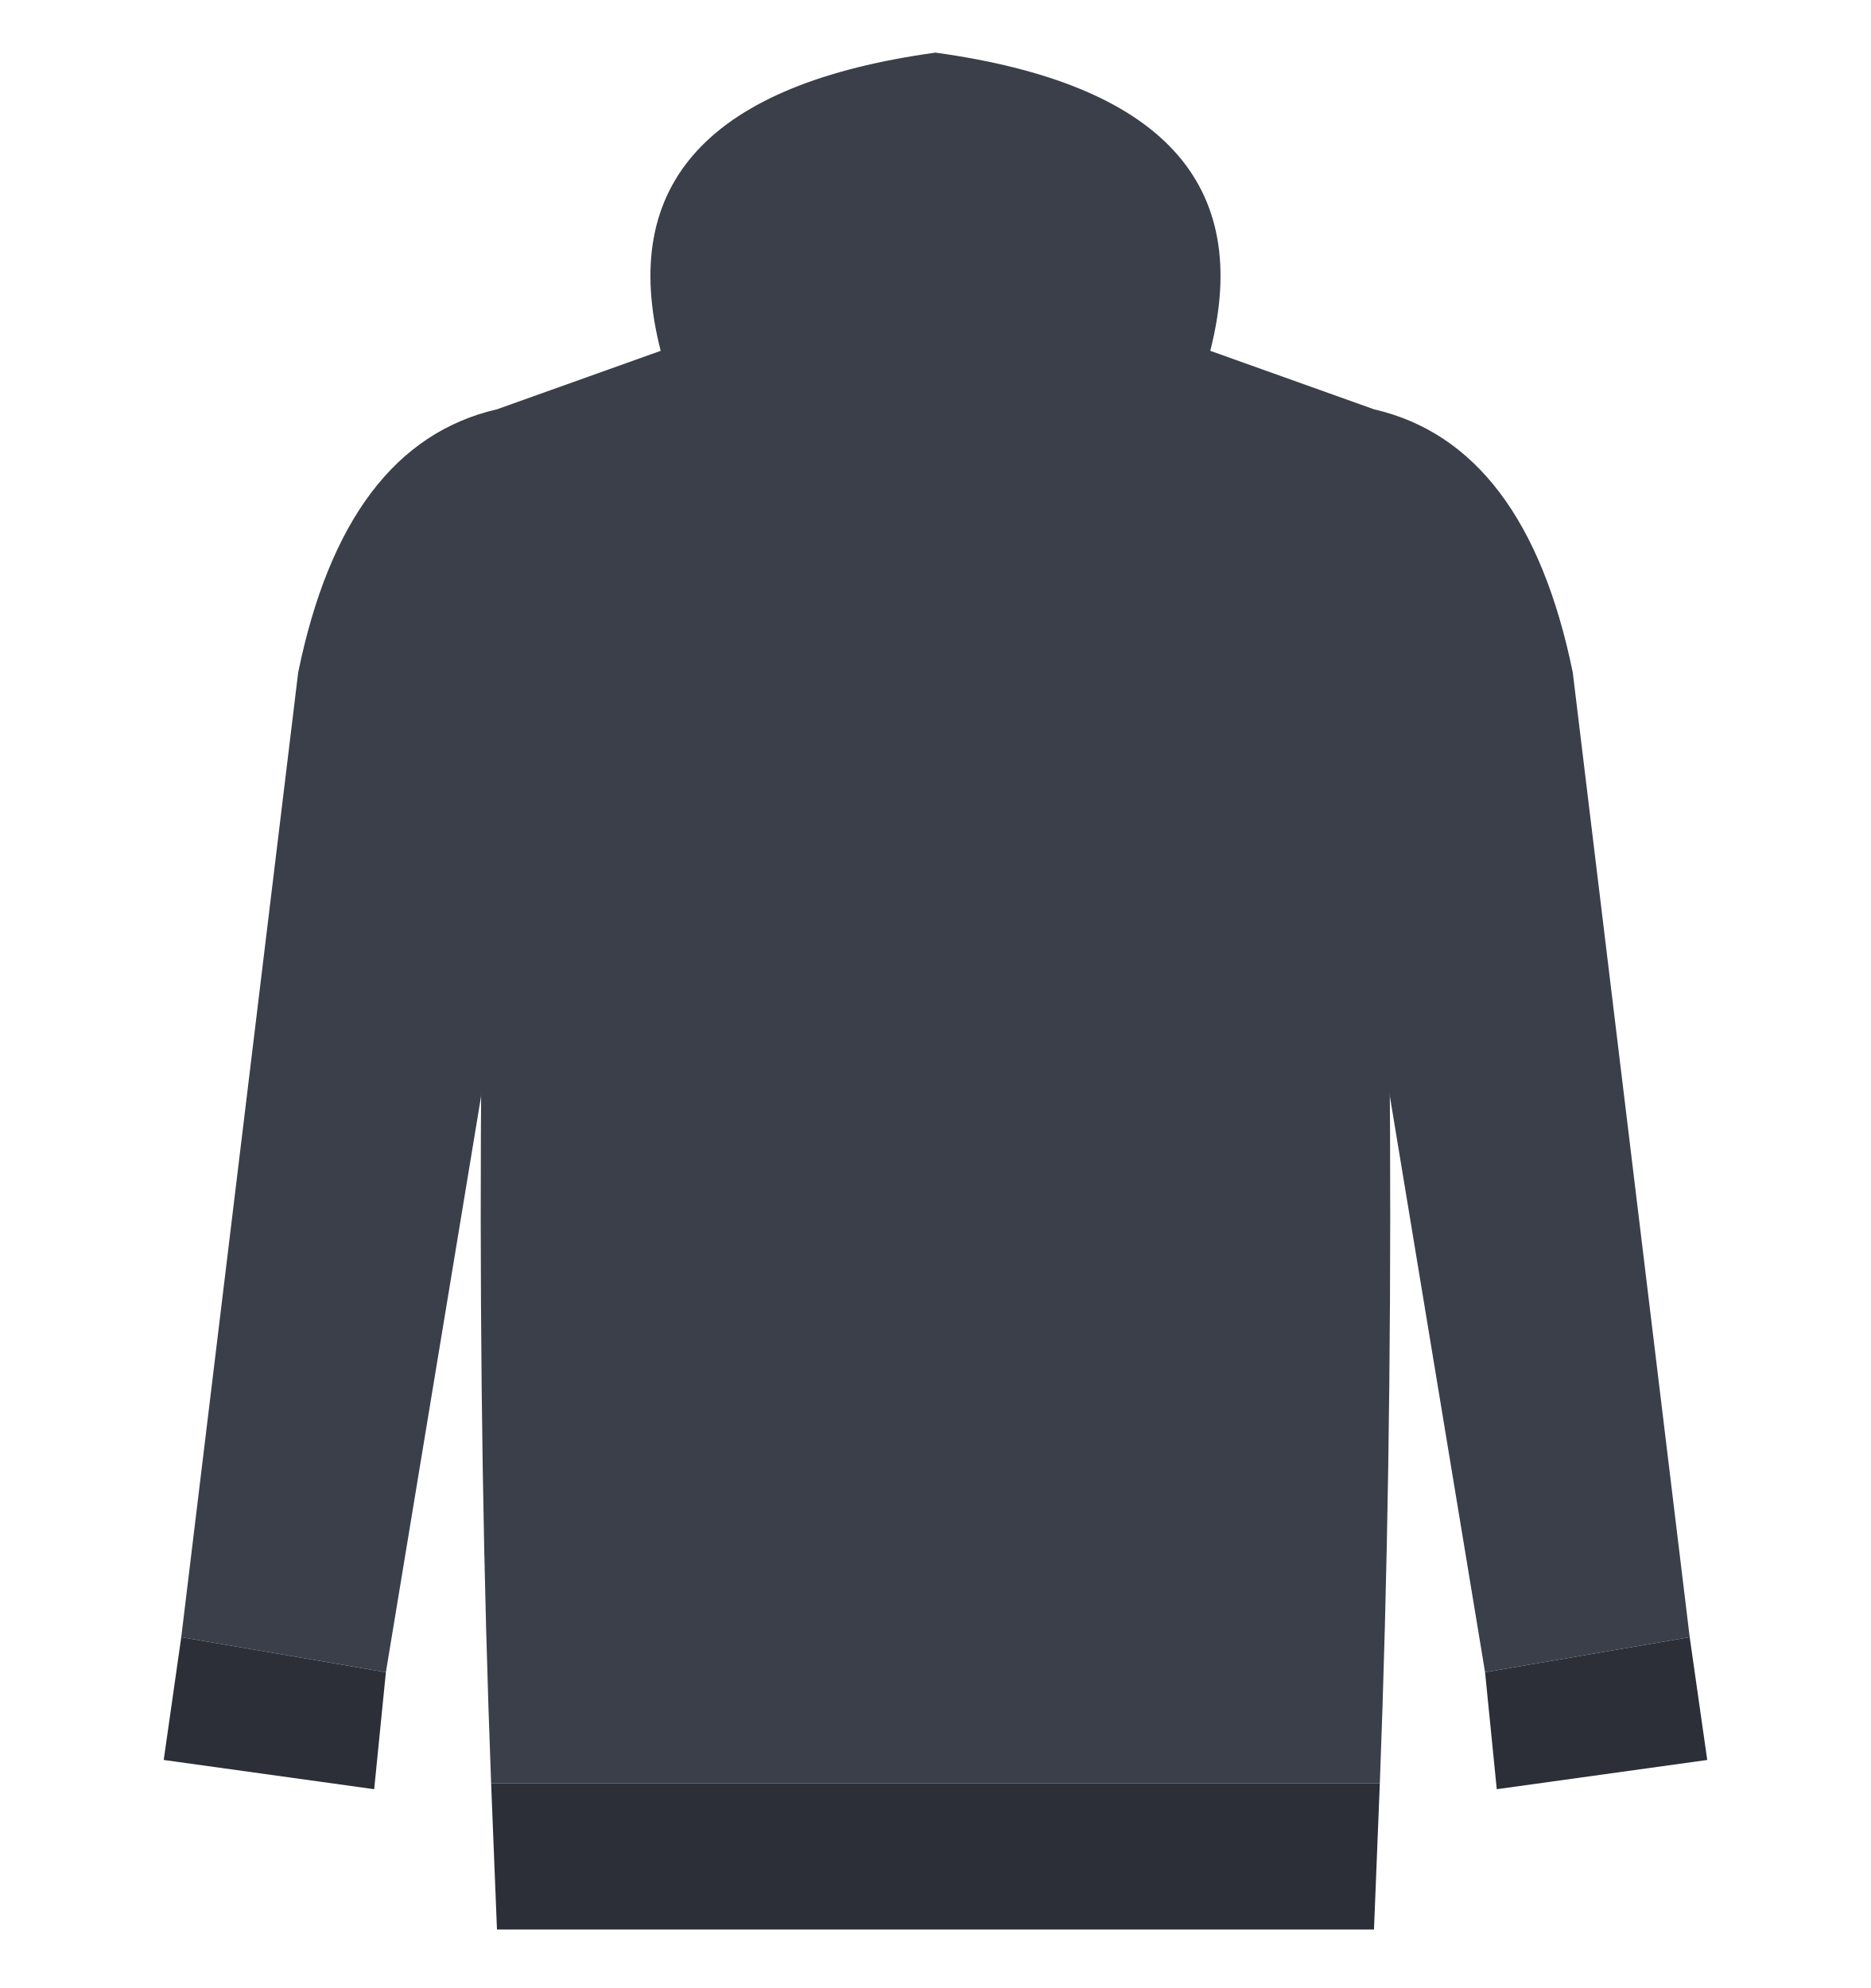
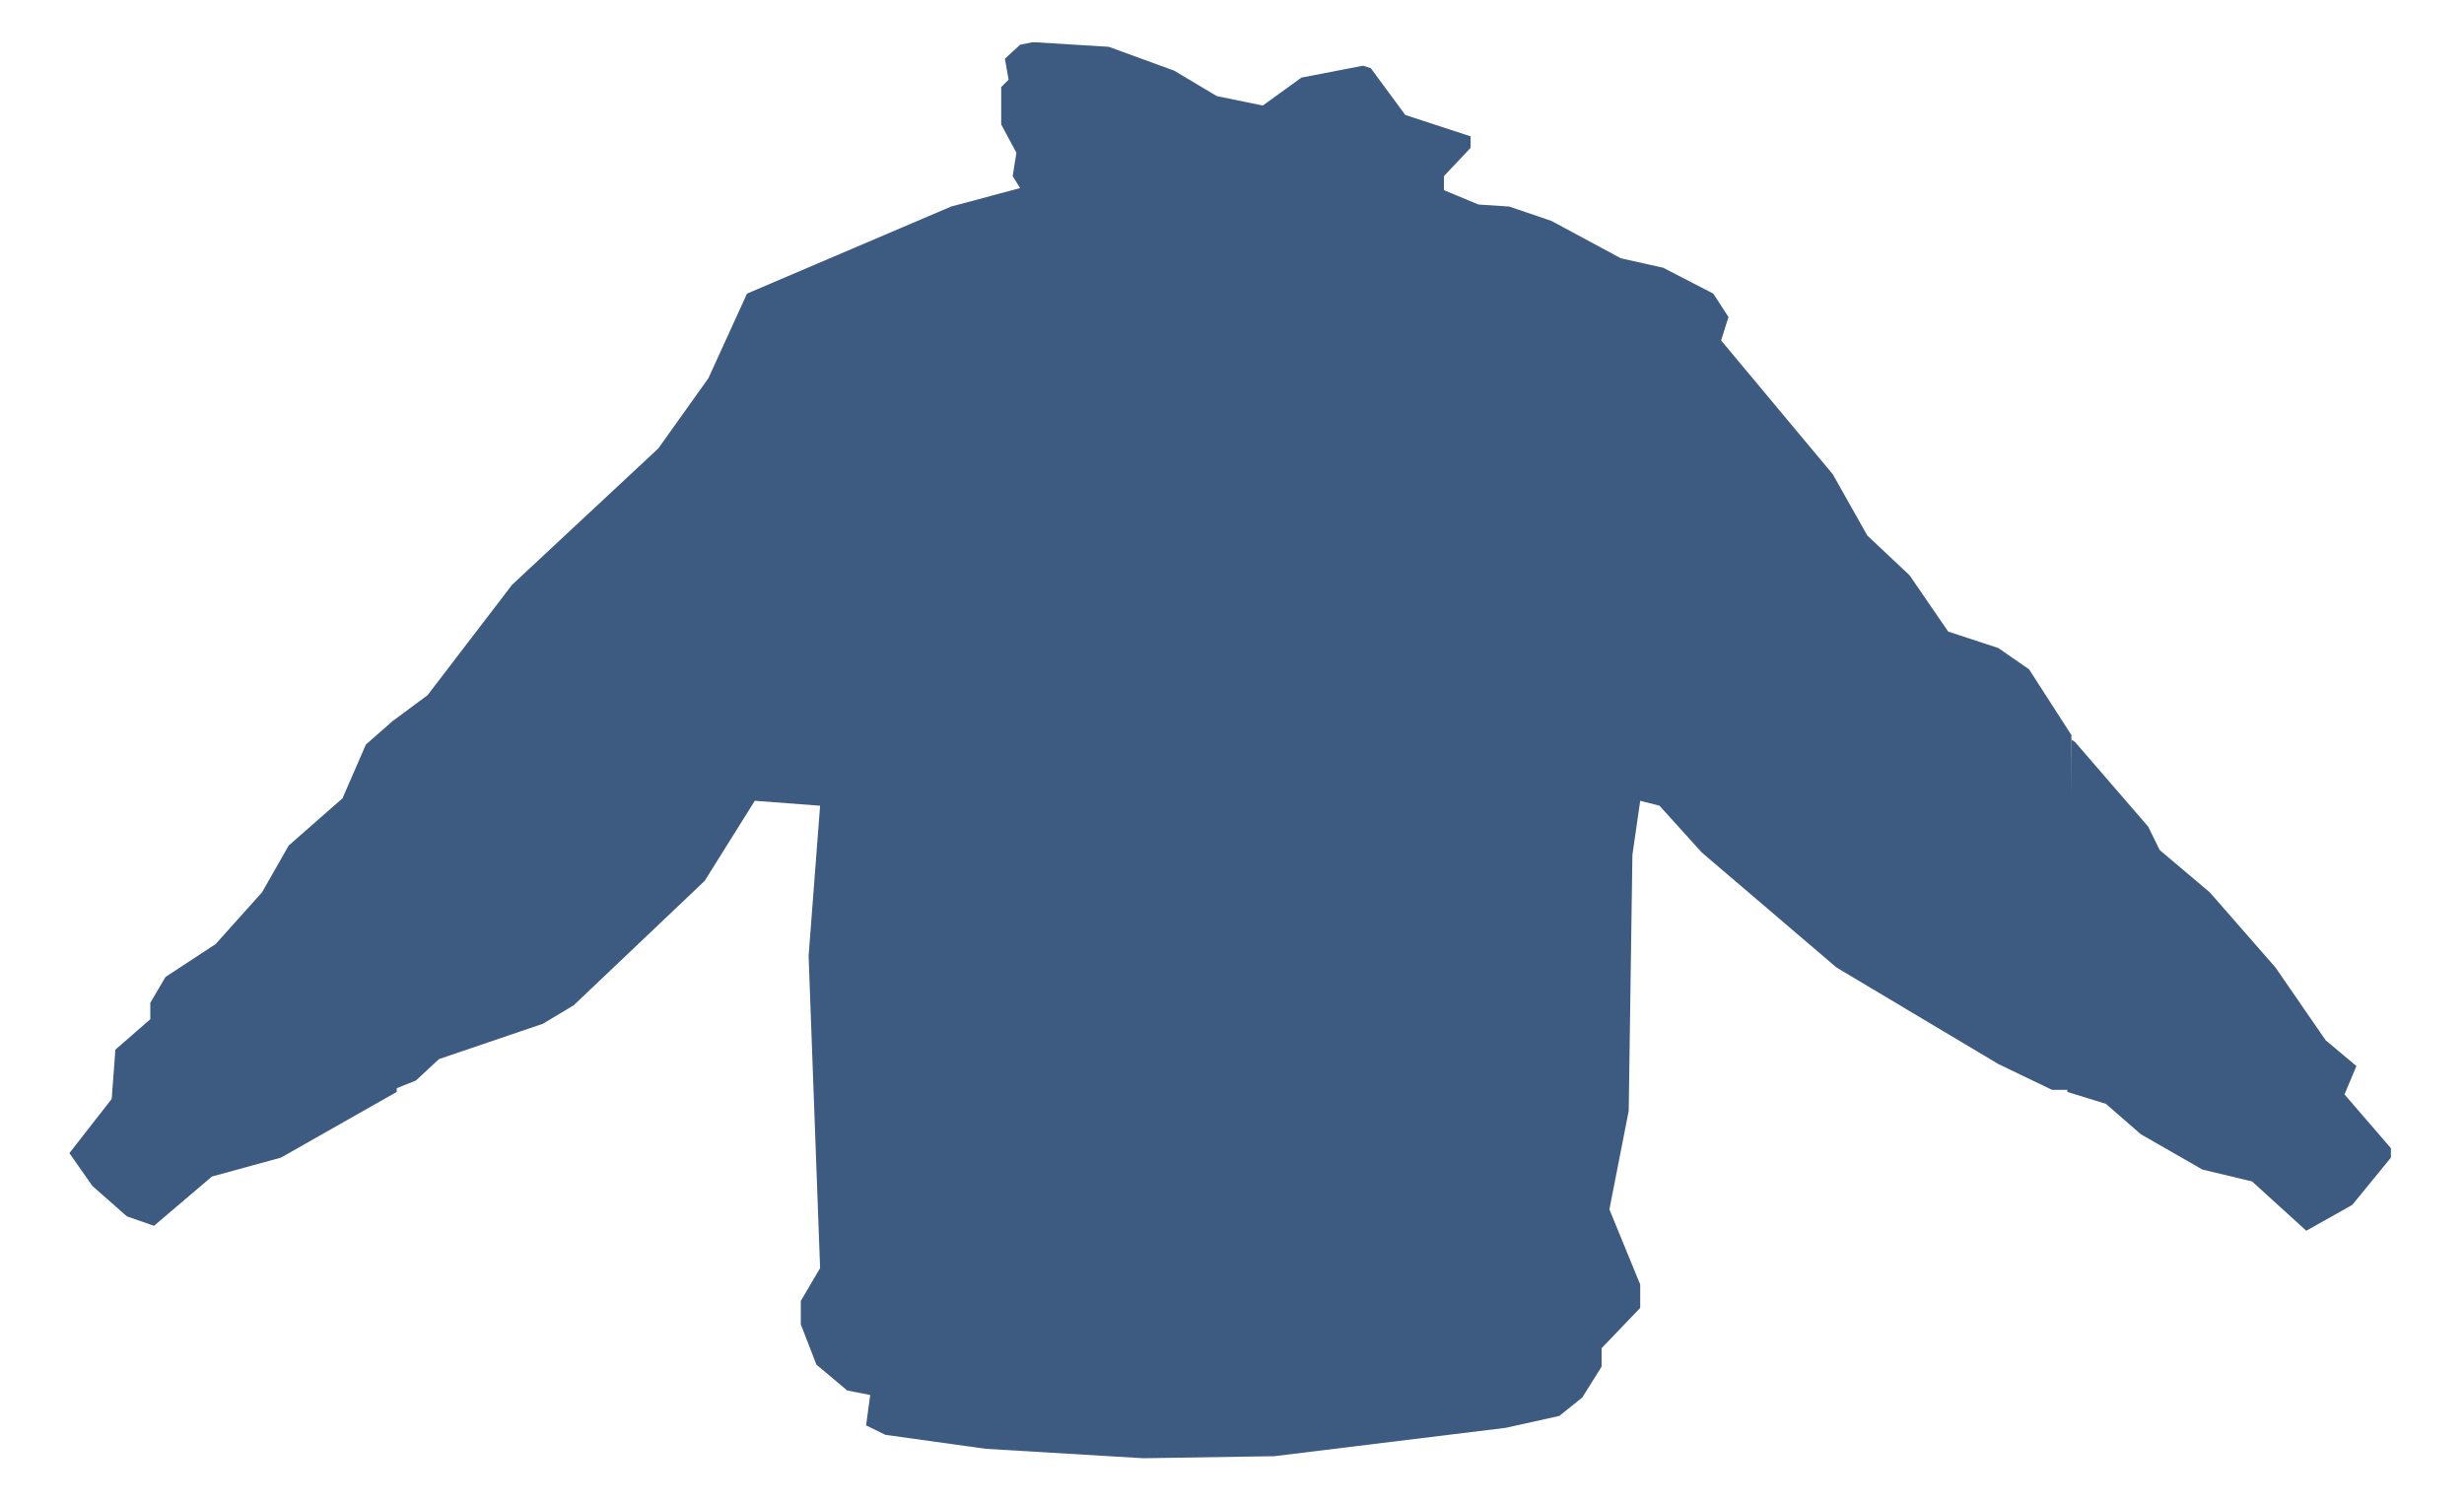
- <svg xmlns="http://www.w3.org/2000/svg" viewBox="0 0 640 680" data-template-id="hoodie" data-view="back" data-view-label="Back" data-name="Hoodie" data-category="tops">
-   <path id="zone-sleeve-right" data-label="Right sleeve" fill="#3b3f4a" d="M170 140 Q118 152 102 230 L62 560 L132 572 L172 330 Z" />
-   <path id="zone-sleeve-left" data-label="Left sleeve" fill="#3b3f4a" d="M470 140 Q522 152 538 230 L578 560 L508 572 L468 330 Z" />
-   <path id="zone-cuff-right" data-label="Right cuff" fill="#2c2f37" d="M62 560 L132 572 L128 612 L56 602 Z" />
-   <path id="zone-cuff-left" data-label="Left cuff" fill="#2c2f37" d="M578 560 L508 572 L512 612 L584 602 Z" />
-   <path id="zone-body" data-label="Body" fill="#3b3f4a" d="M226 120 L170 140 Q160 400 168 610 L472 610 Q480 400 470 140 L414 120 Z" />
-   <path id="zone-hood" data-label="Hood" fill="#3b3f4a" d="M226 120 Q204 34 320 18 Q436 34 414 120 Q404 196 320 236 Q236 196 226 120 Z" />
-   <path id="zone-waistband" data-label="Waistband" fill="#2c2f37" d="M168 610 L472 610 L470 660 L170 660 Z" />
-   <rect id="print-area" x="220" y="262" width="200" height="250" fill="none" />
+ <svg xmlns="http://www.w3.org/2000/svg" viewBox="0 0 600 366" data-template-id="hoodie" data-view="back" data-view-label="Back" data-name="Hoodie" data-category="tops">
+   <path id="zone-body" data-label="Body" fill="#3d5a80" d="M251.3 10.3 L248.4 10.9 L244.7 14.3 L245.6 19.4 L243.8 21.2 L243.8 30.3 L247.5 37.2 L246.6 42.9 L248.4 45.8 L231.6 50.3 L181.9 71.5 L172.5 92.1 L160.3 109.2 L124.7 142.4 L104.1 169.3 L95.6 175.6 L95.6 265.4 L101.3 263.1 L106.9 257.9 L132.2 249.3 L139.7 244.8 L171.6 214.5 L183.8 195 L199.7 196.2 L196.9 232.8 L199.7 308.8 L195 316.8 L195 322.5 L198.8 332.3 L206.3 338.6 L211.9 339.7 L210.9 347.1 L215.6 349.4 L240 352.8 L278.4 355.1 L310.3 354.6 L366.6 347.7 L379.7 344.8 L385.3 340.3 L390 332.8 L390 328.3 L399.4 318.5 L399.4 312.8 L391.9 294.5 L396.6 270.5 L397.5 208.2 L399.4 195 L404.1 196.2 L414.4 207.6 L447.2 235.6 L486.6 259.1 L499.7 265.4 L504.4 265.4 L504.4 179 L494.1 163 L486.6 157.8 L474.4 153.8 L465 140.1 L454.7 130.4 L446.3 115.5 L419.1 82.9 L420.9 77.2 L417.2 71.5 L405 65.2 L394.7 62.9 L377.8 53.8 L367.5 50.3 L360 49.8 L351.6 46.3 L351.6 42.9 L358.1 36 L358.1 33.2 L342.2 28 L333.8 16.6 L331.9 16 L316.9 18.9 L307.5 25.7 L296.3 23.4 L285.9 17.2 L270 11.4 L252.2 10.3 Z" />
+   <path id="zone-sleeve-right" data-label="Sleeve right" fill="#3d5a80" d="M95.6 175.6 L89.1 181.3 L83.4 194.4 L70.3 205.9 L63.8 217.3 L52.5 229.9 L40.3 237.9 L36.6 244.2 L36.6 248.2 L28.1 255.6 L27.2 267.6 L16.9 280.8 L22.5 288.8 L30.9 296.2 L37.5 298.5 L51.6 286.5 L68.4 281.9 L96.6 265.9 L96.6 176.1 Z" />
+   <path id="zone-sleeve-left" data-label="Sleeve left" fill="#3d5a80" d="M504.4 180.1 L503.4 265.9 L512.8 268.8 L521.3 276.2 L536.3 284.8 L548.4 287.7 L561.6 299.7 L572.8 293.4 L582.2 281.9 L582.2 279.6 L570.9 266.5 L573.8 259.6 L566.3 253.3 L554.1 235.6 L538.1 217.3 L525.9 207 L523.1 201.3 L505.3 180.7 Z" />
+   <rect id="print-area" x="168" y="117" width="264" height="146" fill="none" />
</svg>
